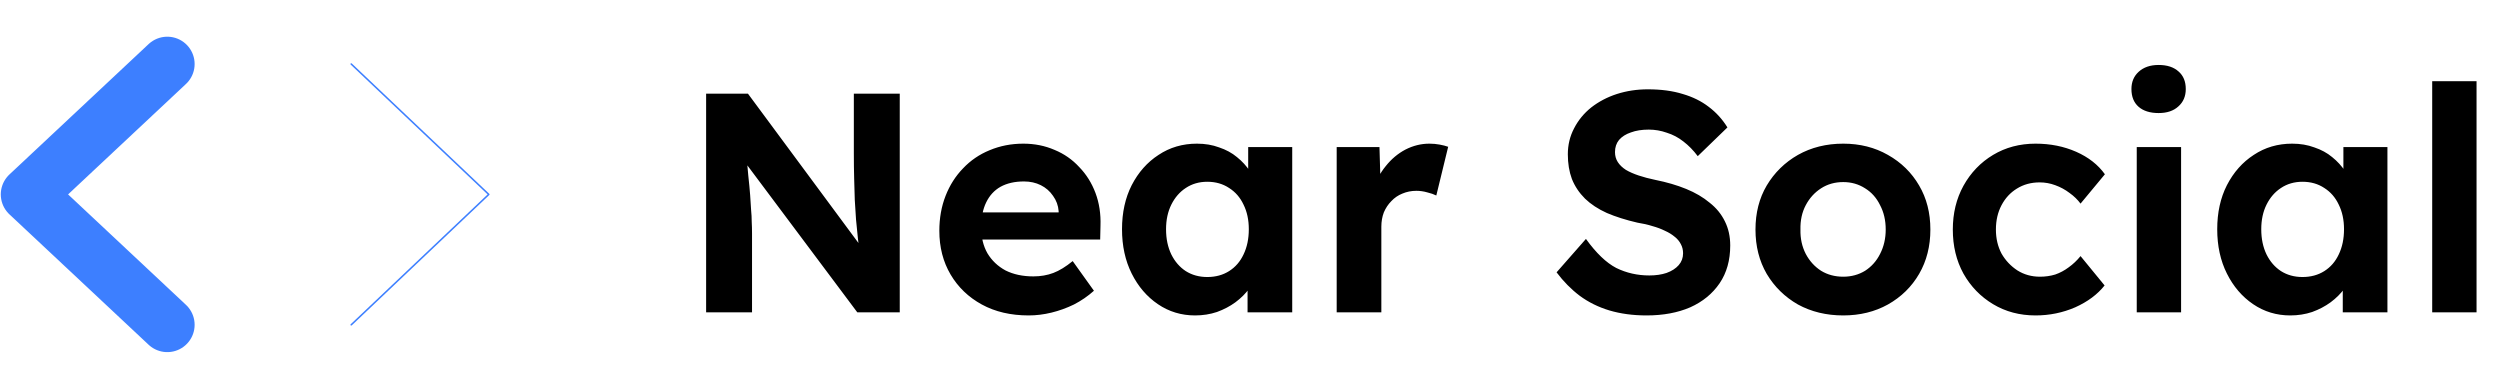
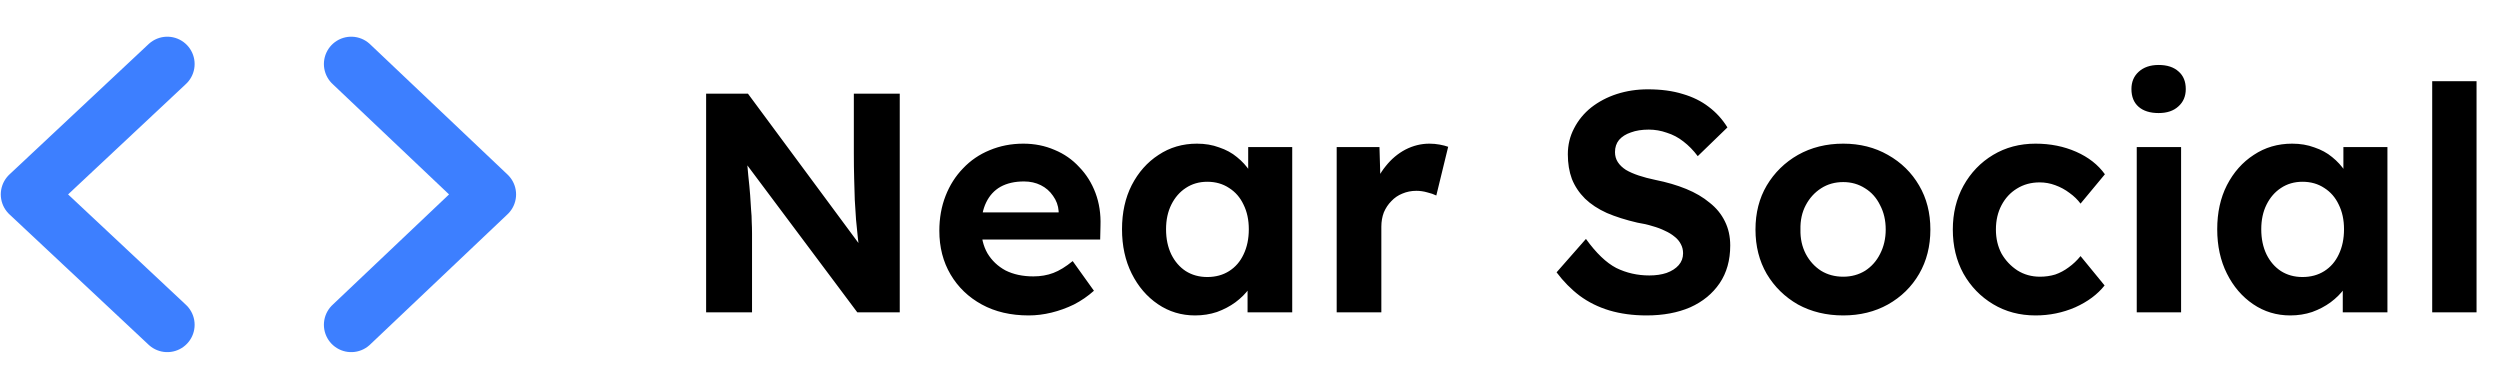
<svg xmlns="http://www.w3.org/2000/svg" width="1601" height="250" viewBox="0 0 1601 250" fill="none">
  <path d="M452.2 200V60H479L556.4 164.6H550.8C550.267 160.467 549.8 156.467 549.4 152.6C549 148.6 548.6 144.6 548.2 140.6C547.933 136.467 547.667 132.267 547.4 128C547.267 123.6 547.133 119 547 114.2C546.867 109.267 546.8 103.933 546.8 98.2V60H576.2V200H549L470 94.4L477.6 94.6C478.267 101.533 478.8 107.467 479.2 112.4C479.733 117.2 480.133 121.4 480.4 125C480.667 128.6 480.867 131.733 481 134.4C481.267 137.067 481.4 139.6 481.4 142C481.533 144.4 481.6 146.933 481.6 149.6V200H452.2ZM658.752 202C647.285 202 637.285 199.667 628.752 195C620.218 190.333 613.552 183.933 608.752 175.8C603.952 167.667 601.552 158.333 601.552 147.8C601.552 139.667 602.885 132.2 605.552 125.4C608.218 118.6 611.952 112.733 616.752 107.8C621.552 102.733 627.218 98.867 633.752 96.2C640.418 93.4 647.618 92 655.352 92C662.552 92 669.218 93.333 675.352 96C681.485 98.533 686.752 102.2 691.152 107C695.685 111.667 699.152 117.2 701.552 123.6C703.952 130 705.018 137 704.752 144.6L704.552 153.4H619.552L614.952 136H681.152L677.952 139.6V135.2C677.685 131.6 676.485 128.333 674.352 125.4C672.352 122.467 669.752 120.2 666.552 118.6C663.352 117 659.752 116.2 655.752 116.2C649.885 116.2 644.885 117.333 640.752 119.6C636.752 121.867 633.685 125.2 631.552 129.6C629.418 134 628.352 139.333 628.352 145.6C628.352 152 629.685 157.533 632.352 162.2C635.152 166.867 639.018 170.533 643.952 173.2C649.018 175.733 654.952 177 661.752 177C666.418 177 670.685 176.267 674.552 174.8C678.418 173.333 682.552 170.8 686.952 167.2L700.552 186.2C696.685 189.667 692.418 192.6 687.752 195C683.085 197.267 678.285 199 673.352 200.2C668.418 201.4 663.552 202 658.752 202ZM765.339 202C756.539 202 748.606 199.6 741.539 194.8C734.472 190 728.872 183.467 724.739 175.2C720.606 166.933 718.539 157.467 718.539 146.8C718.539 136.133 720.606 126.733 724.739 118.6C729.006 110.333 734.739 103.867 741.939 99.2C749.139 94.4 757.339 92 766.539 92C771.739 92 776.472 92.8 780.739 94.4C785.139 95.867 788.939 97.933 792.139 100.6C795.472 103.267 798.272 106.333 800.539 109.8C802.806 113.267 804.406 117 805.339 121L799.339 120V94.2H827.539V200H798.939V174.6L805.339 174C804.272 177.733 802.539 181.267 800.139 184.6C797.739 187.933 794.739 190.933 791.139 193.6C787.672 196.133 783.739 198.2 779.339 199.8C774.939 201.267 770.272 202 765.339 202ZM773.139 177.4C778.472 177.4 783.139 176.133 787.139 173.6C791.139 171.067 794.206 167.533 796.339 163C798.606 158.333 799.739 152.933 799.739 146.8C799.739 140.8 798.606 135.533 796.339 131C794.206 126.467 791.139 122.933 787.139 120.4C783.139 117.733 778.472 116.4 773.139 116.4C767.939 116.4 763.339 117.733 759.339 120.4C755.472 122.933 752.406 126.467 750.139 131C747.872 135.533 746.739 140.8 746.739 146.8C746.739 152.933 747.872 158.333 750.139 163C752.406 167.533 755.472 171.067 759.339 173.6C763.339 176.133 767.939 177.4 773.139 177.4ZM856.013 200V94.2H883.413L884.413 128.2L879.613 121.2C881.213 115.733 883.813 110.8 887.413 106.4C891.013 101.867 895.213 98.333 900.013 95.8C904.946 93.267 910.079 92 915.413 92C917.679 92 919.879 92.2 922.013 92.6C924.146 93 925.946 93.467 927.413 94L919.813 125.2C918.213 124.4 916.279 123.733 914.013 123.2C911.746 122.533 909.413 122.2 907.013 122.2C903.813 122.2 900.813 122.8 898.013 124C895.346 125.067 893.013 126.667 891.013 128.8C889.013 130.8 887.413 133.2 886.213 136C885.146 138.8 884.613 141.867 884.613 145.2V200H856.013ZM1054.44 202C1045.77 202 1037.84 200.933 1030.64 198.8C1023.57 196.667 1017.24 193.533 1011.64 189.4C1006.17 185.267 1001.24 180.267 996.836 174.4L1015.64 153C1022.17 162.067 1028.64 168.267 1035.04 171.6C1041.57 174.8 1048.64 176.4 1056.24 176.4C1060.37 176.4 1064.04 175.867 1067.24 174.8C1070.57 173.6 1073.17 171.933 1075.04 169.8C1076.9 167.667 1077.84 165.133 1077.84 162.2C1077.84 160.067 1077.37 158.133 1076.44 156.4C1075.5 154.533 1074.17 152.933 1072.44 151.6C1070.7 150.133 1068.64 148.867 1066.24 147.8C1063.84 146.6 1061.17 145.6 1058.24 144.8C1055.3 143.867 1052.1 143.133 1048.64 142.6C1041.17 140.867 1034.64 138.8 1029.04 136.4C1023.44 133.867 1018.77 130.8 1015.04 127.2C1011.3 123.467 1008.5 119.267 1006.64 114.6C1004.9 109.933 1004.04 104.667 1004.04 98.8C1004.04 92.8 1005.37 87.267 1008.04 82.2C1010.7 77 1014.37 72.533 1019.04 68.8C1023.84 65.067 1029.3 62.2 1035.44 60.2C1041.7 58.2 1048.3 57.2 1055.24 57.2C1063.77 57.2 1071.24 58.2 1077.64 60.2C1084.04 62.067 1089.57 64.8 1094.24 68.4C1099.04 72 1103.04 76.4 1106.24 81.6L1087.24 100C1084.44 96.267 1081.37 93.133 1078.04 90.6C1074.84 88.067 1071.3 86.2 1067.44 85C1063.7 83.667 1059.84 83 1055.84 83C1051.44 83 1047.64 83.6 1044.44 84.8C1041.24 85.867 1038.7 87.467 1036.84 89.6C1035.1 91.733 1034.24 94.333 1034.24 97.4C1034.24 99.8 1034.84 101.933 1036.04 103.8C1037.24 105.667 1038.97 107.333 1041.24 108.8C1043.5 110.133 1046.24 111.333 1049.44 112.4C1052.64 113.467 1056.17 114.4 1060.04 115.2C1067.37 116.667 1073.97 118.6 1079.84 121C1085.7 123.4 1090.7 126.333 1094.84 129.8C1099.1 133.133 1102.37 137.133 1104.64 141.8C1106.9 146.333 1108.04 151.467 1108.04 157.2C1108.04 166.667 1105.77 174.733 1101.24 181.4C1096.7 188.067 1090.44 193.2 1082.44 196.8C1074.44 200.267 1065.1 202 1054.44 202ZM1180.41 202C1169.61 202 1159.94 199.667 1151.41 195C1143.01 190.2 1136.34 183.667 1131.41 175.4C1126.61 167.133 1124.21 157.667 1124.21 147C1124.21 136.333 1126.61 126.933 1131.41 118.8C1136.34 110.533 1143.01 104 1151.41 99.2C1159.94 94.4 1169.61 92 1180.41 92C1191.07 92 1200.61 94.4 1209.01 99.2C1217.54 104 1224.21 110.533 1229.01 118.8C1233.81 126.933 1236.21 136.333 1236.21 147C1236.21 157.667 1233.81 167.133 1229.01 175.4C1224.21 183.667 1217.54 190.2 1209.01 195C1200.61 199.667 1191.07 202 1180.41 202ZM1180.41 177.2C1185.61 177.2 1190.27 175.933 1194.41 173.4C1198.54 170.733 1201.74 167.133 1204.01 162.6C1206.41 157.933 1207.61 152.733 1207.61 147C1207.61 141.133 1206.41 135.933 1204.01 131.4C1201.74 126.733 1198.54 123.133 1194.41 120.6C1190.27 117.933 1185.61 116.6 1180.41 116.6C1175.07 116.6 1170.34 117.933 1166.21 120.6C1162.07 123.267 1158.81 126.867 1156.41 131.4C1154.01 135.933 1152.87 141.133 1153.01 147C1152.87 152.733 1154.01 157.933 1156.41 162.6C1158.81 167.133 1162.07 170.733 1166.21 173.4C1170.34 175.933 1175.07 177.2 1180.41 177.2ZM1303.58 202C1293.44 202 1284.38 199.6 1276.38 194.8C1268.38 190 1262.04 183.467 1257.38 175.2C1252.84 166.933 1250.58 157.533 1250.58 147C1250.58 136.6 1252.84 127.267 1257.38 119C1262.04 110.6 1268.38 104 1276.38 99.2C1284.38 94.4 1293.44 92 1303.58 92C1313.04 92 1321.71 93.733 1329.58 97.2C1337.44 100.667 1343.58 105.467 1347.98 111.6L1332.38 130.4C1330.51 127.867 1328.18 125.6 1325.38 123.6C1322.58 121.467 1319.51 119.8 1316.18 118.6C1312.98 117.4 1309.64 116.8 1306.18 116.8C1300.71 116.8 1295.84 118.133 1291.58 120.8C1287.44 123.333 1284.18 126.867 1281.78 131.4C1279.38 135.933 1278.18 141.133 1278.18 147C1278.18 152.733 1279.38 157.867 1281.78 162.4C1284.31 166.8 1287.71 170.4 1291.98 173.2C1296.24 175.867 1301.04 177.2 1306.38 177.2C1309.84 177.2 1313.11 176.733 1316.18 175.8C1319.24 174.733 1322.11 173.2 1324.78 171.2C1327.58 169.2 1330.11 166.8 1332.38 164L1347.78 182.8C1343.24 188.533 1336.98 193.2 1328.98 196.8C1320.98 200.267 1312.51 202 1303.58 202ZM1368.37 200V94.2H1396.77V200H1368.37ZM1382.37 72.4C1376.91 72.4 1372.64 71.067 1369.57 68.4C1366.51 65.733 1364.97 61.933 1364.97 57C1364.97 52.467 1366.51 48.8 1369.57 46C1372.77 43.067 1377.04 41.6 1382.37 41.6C1387.84 41.6 1392.11 43 1395.17 45.8C1398.24 48.467 1399.77 52.2 1399.77 57C1399.77 61.667 1398.17 65.4 1394.97 68.2C1391.91 71 1387.71 72.4 1382.37 72.4ZM1466.71 202C1457.91 202 1449.97 199.6 1442.91 194.8C1435.84 190 1430.24 183.467 1426.11 175.2C1421.97 166.933 1419.91 157.467 1419.91 146.8C1419.91 136.133 1421.97 126.733 1426.11 118.6C1430.37 110.333 1436.11 103.867 1443.31 99.2C1450.51 94.4 1458.71 92 1467.91 92C1473.11 92 1477.84 92.8 1482.11 94.4C1486.51 95.867 1490.31 97.933 1493.51 100.6C1496.84 103.267 1499.64 106.333 1501.91 109.8C1504.17 113.267 1505.77 117 1506.71 121L1500.71 120V94.2H1528.91V200H1500.31V174.6L1506.71 174C1505.64 177.733 1503.91 181.267 1501.51 184.6C1499.11 187.933 1496.11 190.933 1492.51 193.6C1489.04 196.133 1485.11 198.2 1480.71 199.8C1476.31 201.267 1471.64 202 1466.71 202ZM1474.51 177.4C1479.84 177.4 1484.51 176.133 1488.51 173.6C1492.51 171.067 1495.57 167.533 1497.71 163C1499.97 158.333 1501.11 152.933 1501.11 146.8C1501.11 140.8 1499.97 135.533 1497.71 131C1495.57 126.467 1492.51 122.933 1488.51 120.4C1484.51 117.733 1479.84 116.4 1474.51 116.4C1469.31 116.4 1464.71 117.733 1460.71 120.4C1456.84 122.933 1453.77 126.467 1451.51 131C1449.24 135.533 1448.11 140.8 1448.11 146.8C1448.11 152.933 1449.24 158.333 1451.51 163C1453.77 167.533 1456.84 171.067 1460.71 173.6C1464.71 176.133 1469.31 177.4 1474.51 177.4ZM1557.58 200V52H1585.98V200H1557.58Z" fill="black" />
  <path d="M107.137 208L18 124.5L107.137 41" stroke="#3D7FFF" stroke-width="35" stroke-linecap="round" stroke-linejoin="round" />
-   <path d="M224.924 41L313 124.5L224.924 208" stroke="#3D7FFF" stroke-lidth="35" stroke-linecap="round" stroke-linejoin="round" />
+   <path d="M224.924 41L313 124.5L224.924 208" stroke="#3D7FFF" stroke-width="35" stroke-linecap="round" stroke-linejoin="round" />
</svg>
